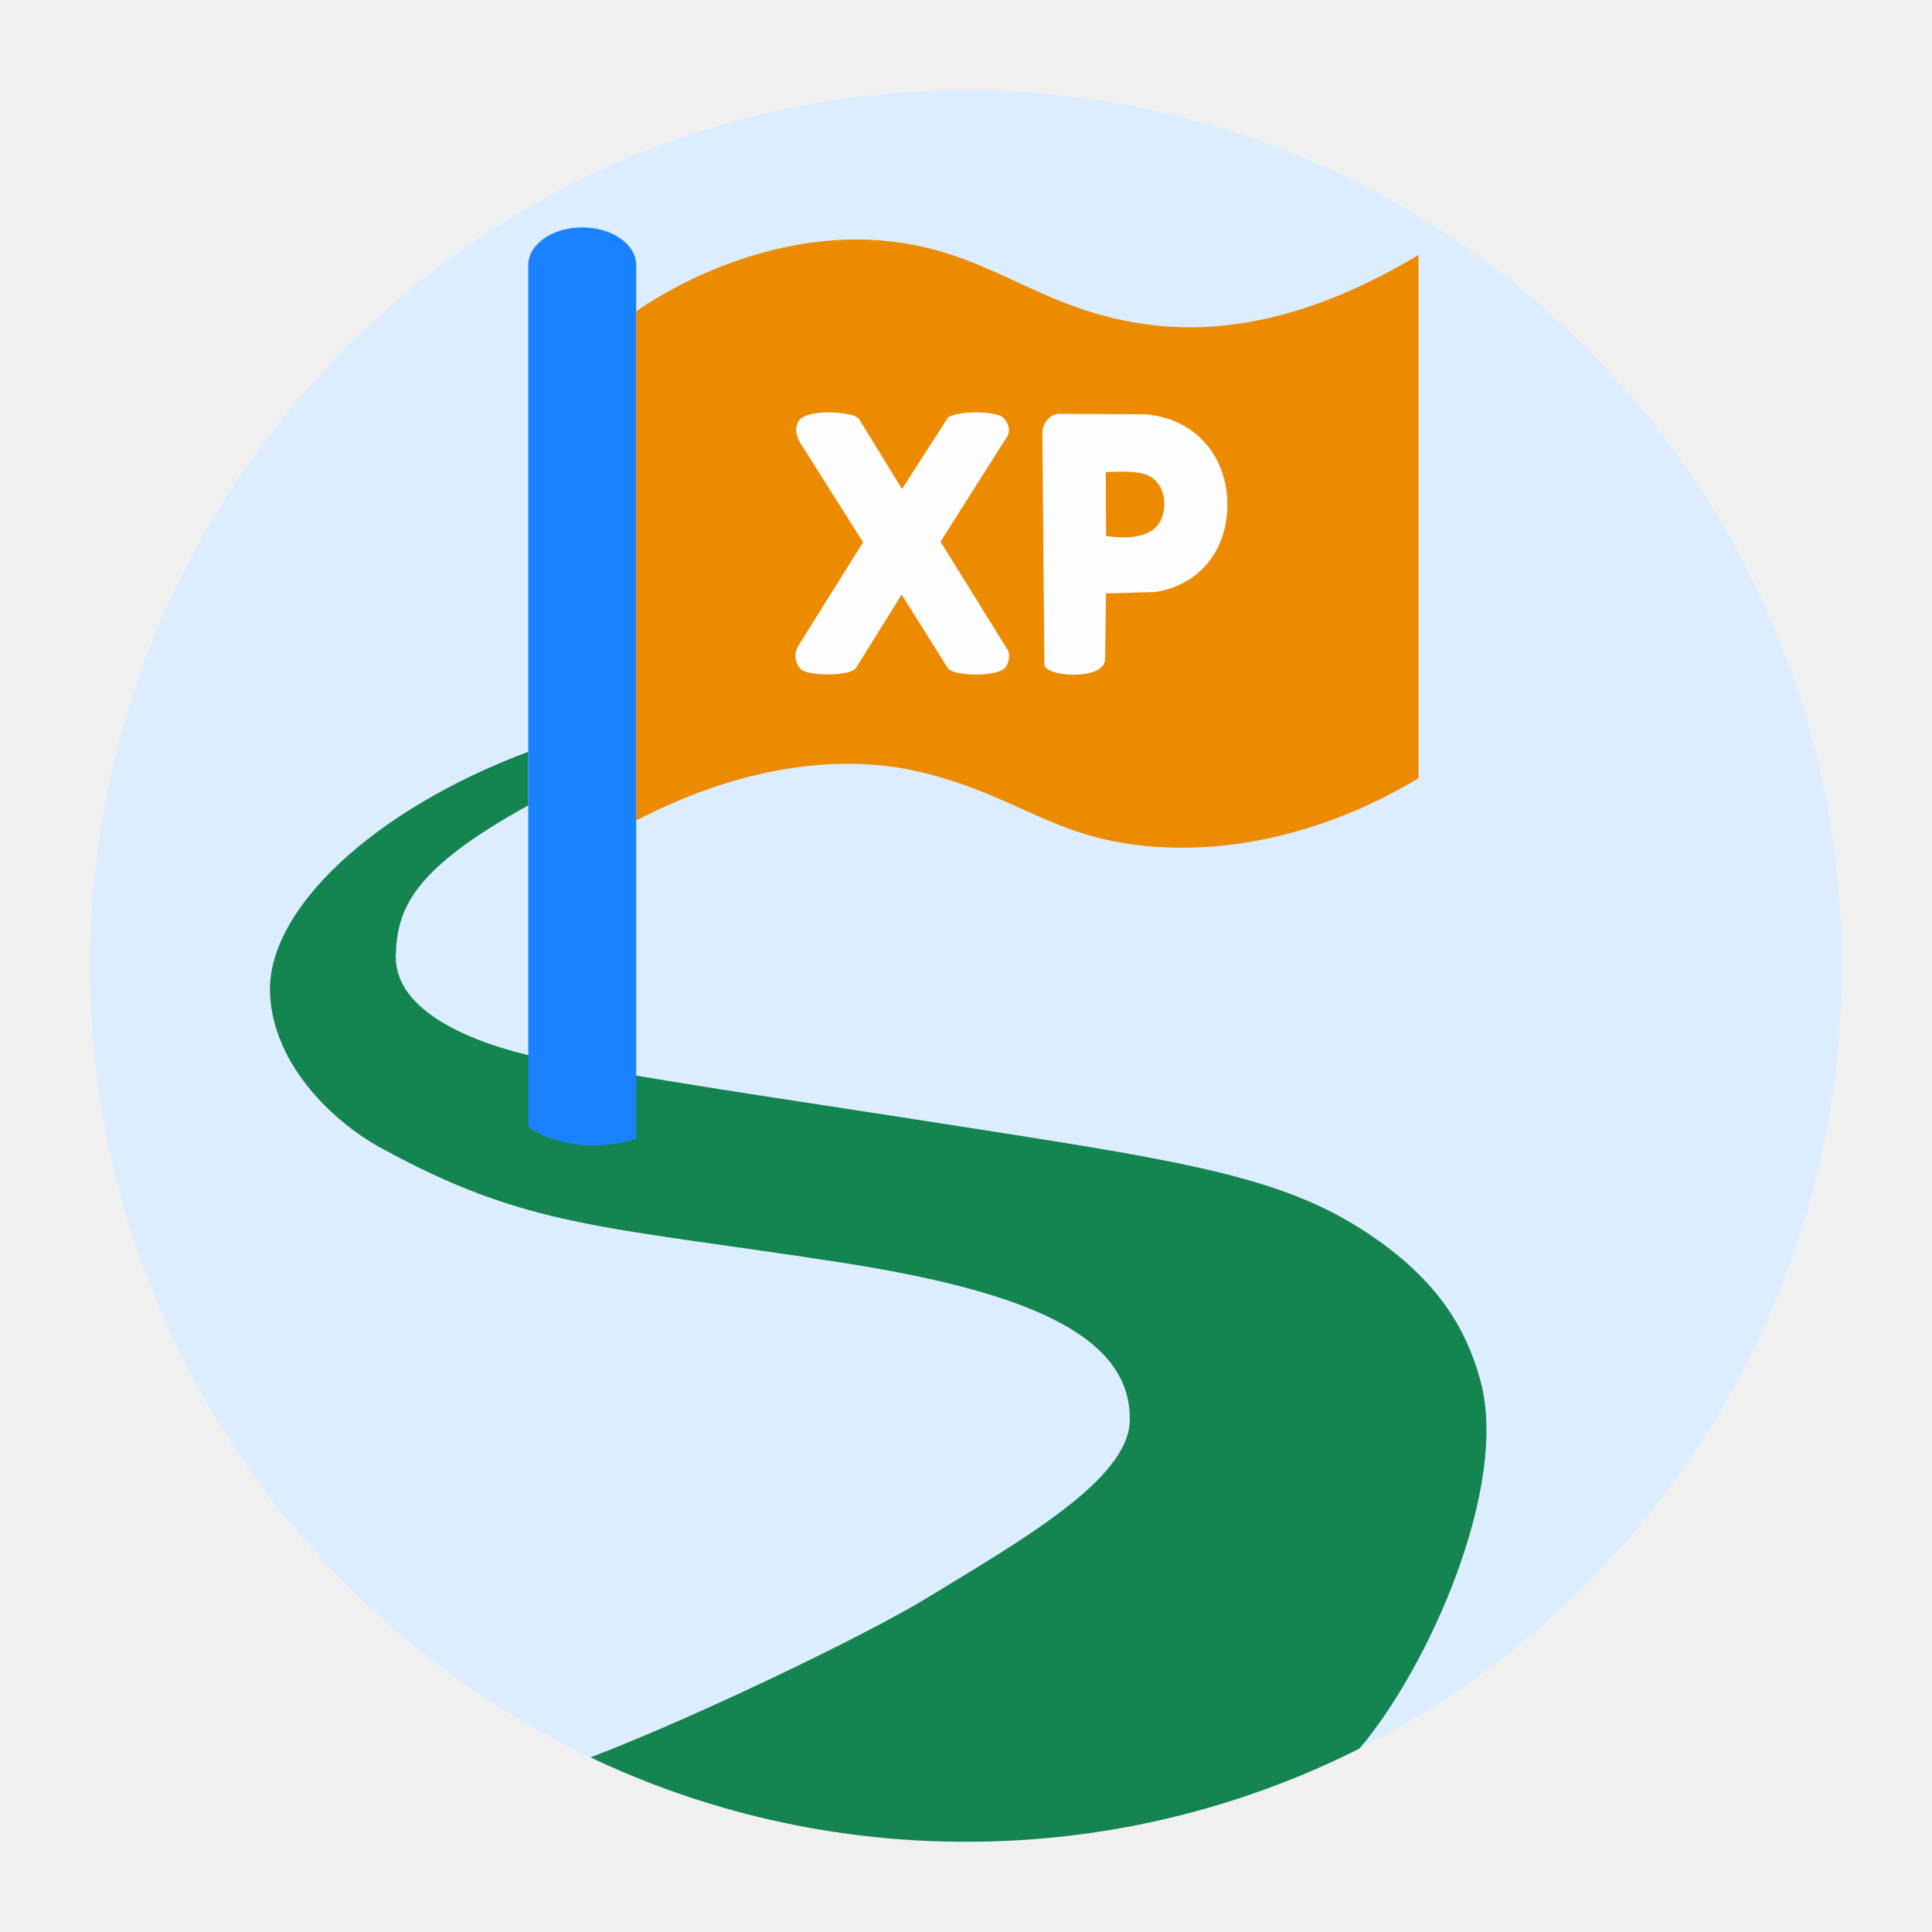
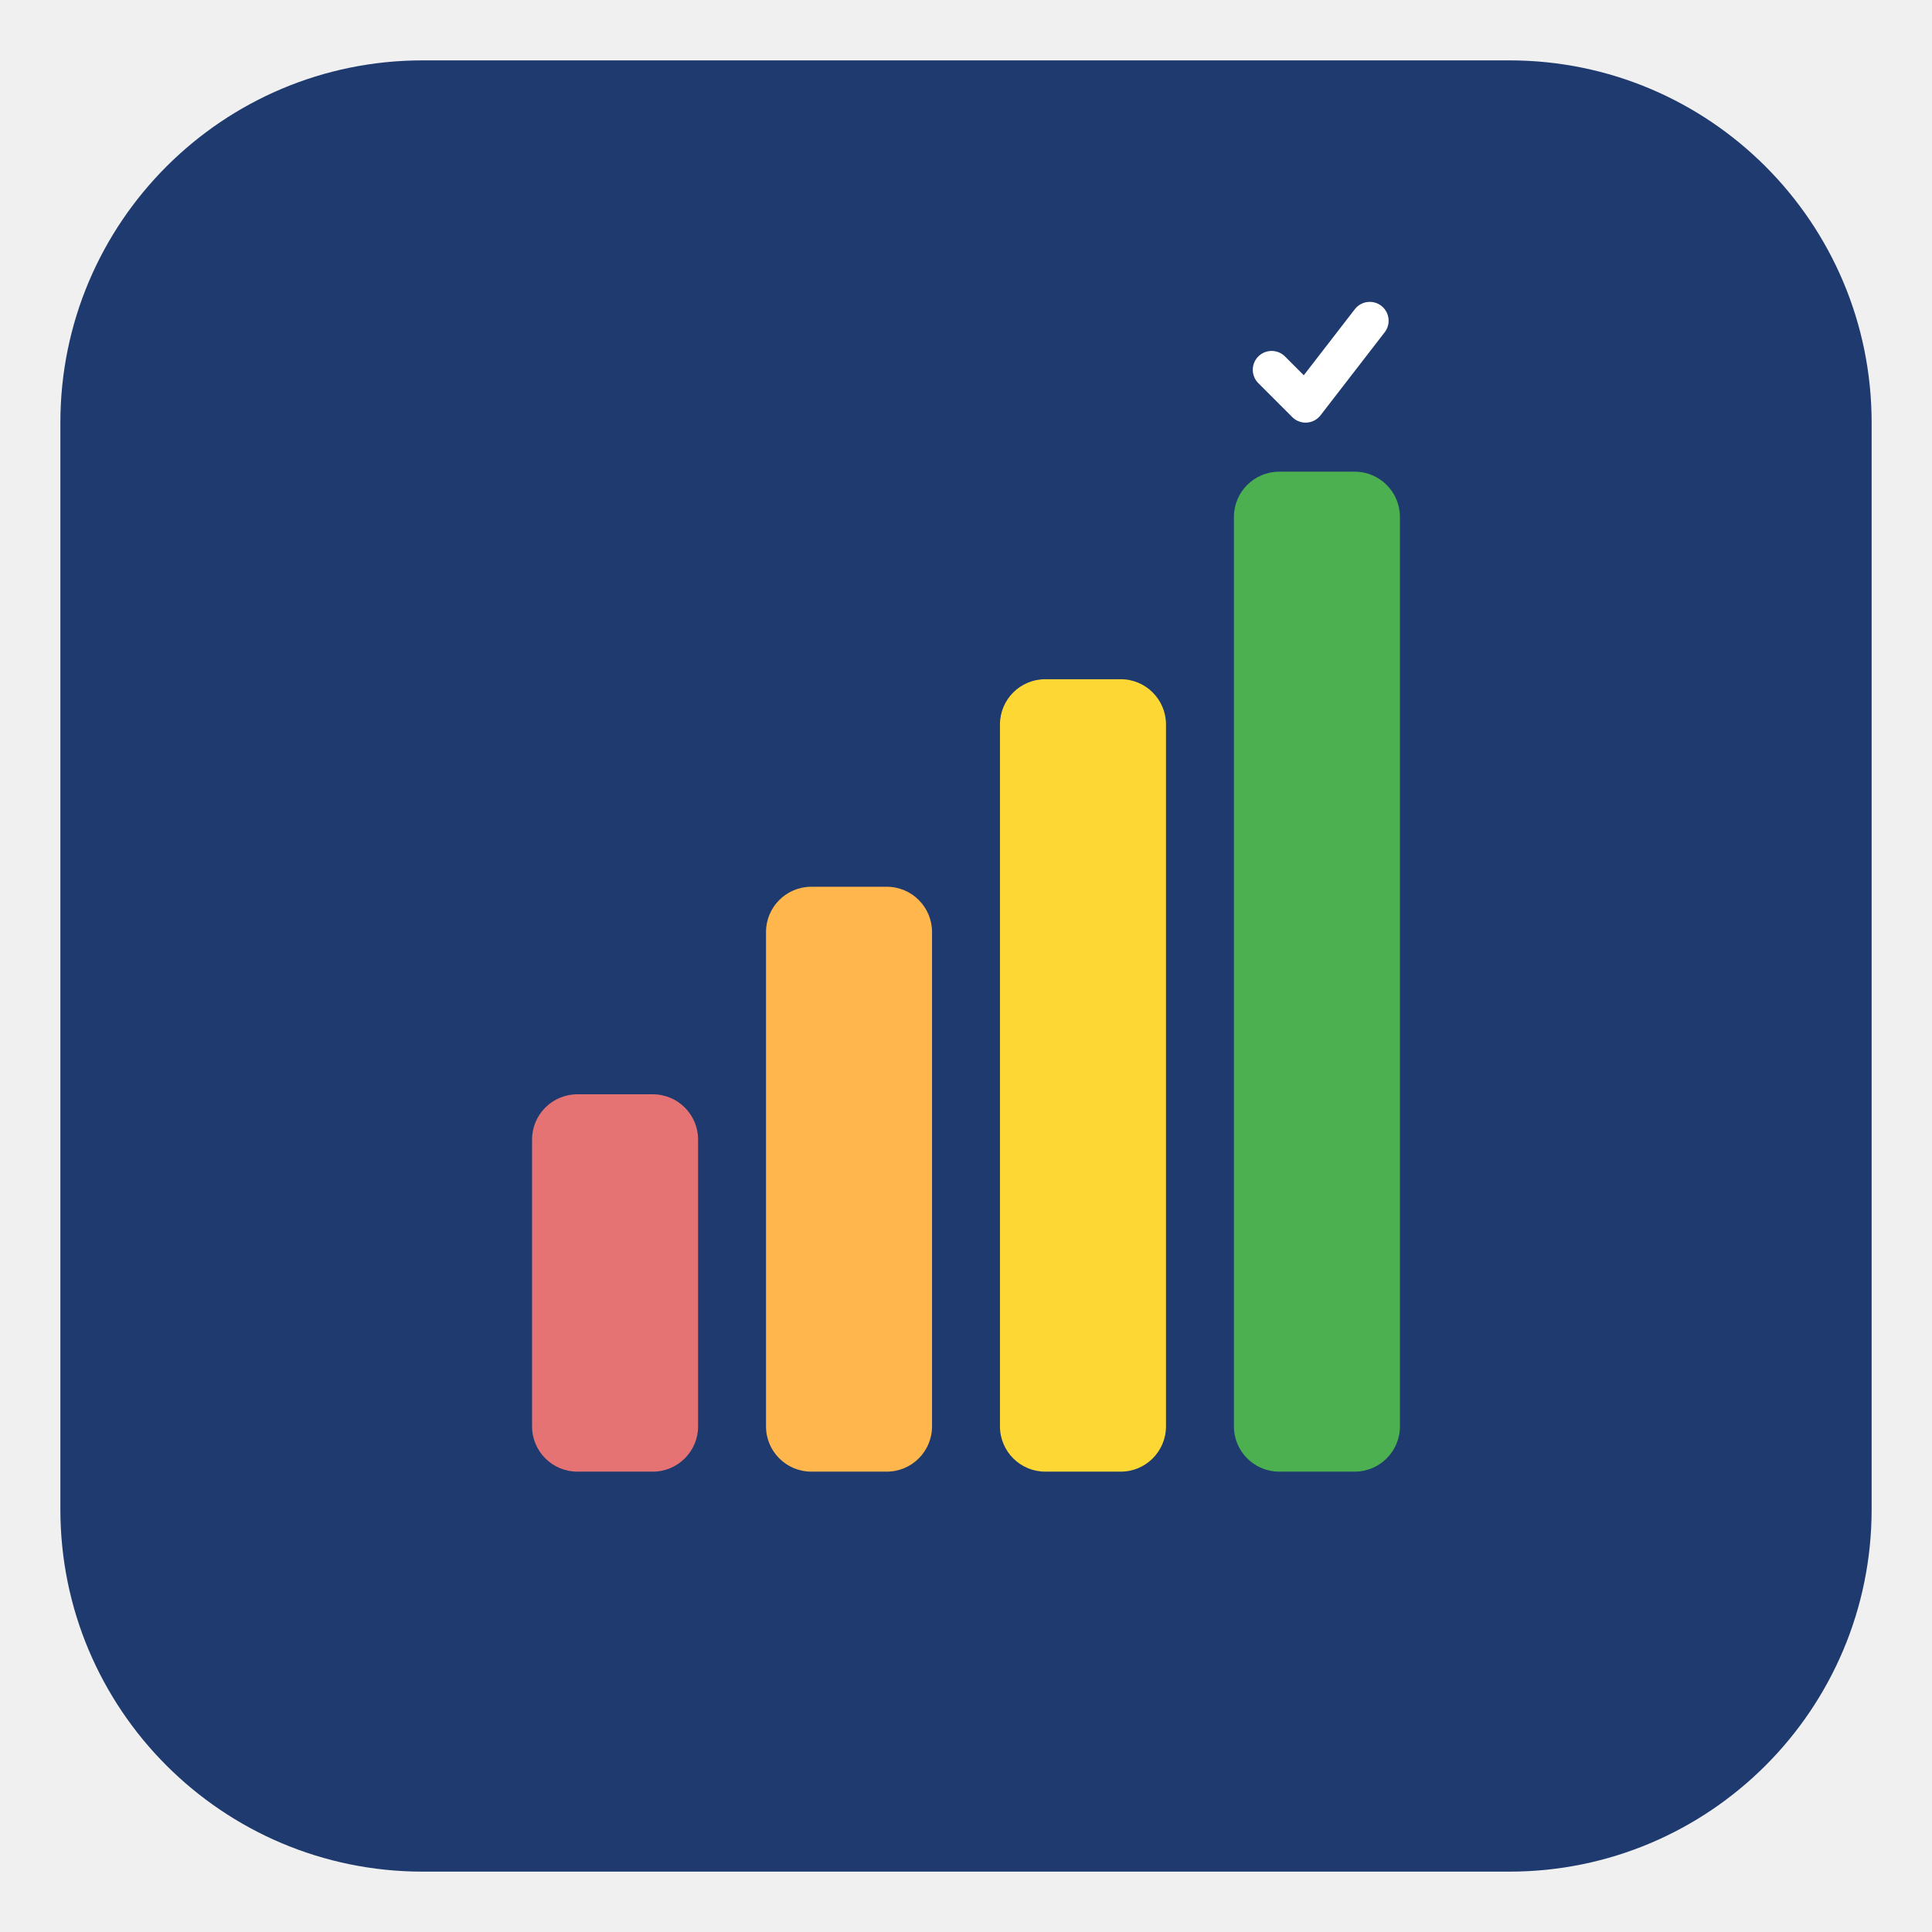
- <svg xmlns="http://www.w3.org/2000/svg" id="a" viewBox="0 0 600 600">
-   <path d="M571.98,300c0-150.21-121.77-271.98-271.98-271.98S28.02,149.79,28.02,300c0,108.48,63.51,202.11,155.37,245.77,32.26-12.32,85.15-37.72,104.69-49.63,29.68-18.1,62.46-36.78,62.79-55.01.49-26.47-32.18-40.2-90.76-49.21-73.35-11.28-96.57-10.51-142.28-35.68-13.38-7.37-32.83-24.78-33.97-47.42-1.32-26.22,32.35-57.46,80.2-75.35v11.05s0,5.61,0,5.61c-36.46,20.06-40.65,32.44-41.14,46.4-.61,17.51,23.74,27.49,44.63,31.94,27.56,5.88,82.01,13.72,118.95,19.51,74.8,11.72,108.37,16.15,135.5,33.24,24.12,15.19,33.16,31.04,37.69,47.29,9.18,32.89-22.21,89.17-37.49,114.53,88.84-44.76,149.78-136.77,149.78-243.03Z" fill="#dcedff" />
-   <path d="M459.69,428.51c-4.53-16.25-13.57-32.1-37.69-47.29-27.12-17.08-60.7-21.52-135.5-33.24-36.94-5.79-91.38-13.63-118.95-19.51-20.9-4.46-45.25-14.44-44.63-31.94.49-13.96,4.68-26.34,41.14-46.4v-5.61s0-11.05,0-11.05c-47.86,17.88-81.53,49.13-80.2,75.35,1.14,22.63,20.59,40.05,33.97,47.42,45.71,25.16,68.93,24.39,142.28,35.68,58.58,9.01,91.25,22.74,90.76,49.21-.34,18.22-33.11,36.9-62.79,55.01-19.54,11.92-72.43,37.31-104.69,49.63,35.34,16.8,74.88,26.21,116.61,26.21,43.95,0,85.46-10.44,122.2-28.95,21.43-25.2,46.67-81.64,37.49-114.53Z" fill="#148451" />
-   <path d="M197.57,254.81V96.67c15.54-10.76,43.45-23.74,73.39-22.16,36.16,1.91,50.59,22.42,87.58,26.53,17.91,1.99,45.45.12,81.98-21.85v162.49c-9.61,5.77-41.1,23.71-80.43,21.37-32.56-1.94-42.66-15.54-73.64-23.15-19.5-4.79-50.48-5.02-88.88,14.92" fill="#ec8a00" />
-   <path d="M312.48,206.98c-2.13,3.49-16.56,3.04-18.15.51l-14.32-22.83-14.19,22.82c-1.57,2.52-14.84,2.64-17.16.3-1.72-1.74-2.24-4.78-.77-7.15l20.14-32.24-19.27-30.45c-1.4-2.21-2.15-4.69-.83-7.07,2.3-4.13,17.43-3.05,18.82-.79l13.38,21.77,14.09-21.9c1.48-2.31,14.71-2.55,17.22-.34,1.21,1.06,2.73,3.78,1.37,5.92l-20.71,32.7,20.84,33.59c.97,1.57.19,4.08-.47,5.15Z" fill="#fdfdfd" />
-   <path d="M355.66,128.66l-26.56-.16c-3.05-.02-5.4,2.98-5.38,6.07l.6,71.74c.03,3.98,18.78,5.2,18.88-1.62l.28-20.39,15.4-.45c13.77-2.19,22.19-13.11,22.3-26.79.12-15.29-9.91-27.15-25.52-28.39ZM356.18,165.58c-4.01,1.74-8.53,1.37-12.68.91l-.07-19.87c4.08-.11,8.02-.45,11.8.56,4.13,1.1,6.14,5.03,6.32,8.49.2,3.91-1.02,8.03-5.37,9.92Z" fill="#fdfdfd" />
-   <path d="M180.81,70.63c-9.25,0-16.75,5.23-16.75,11.67v267.71c1.93,1.34,5.86,3.68,11.93,4.92,4,.82,7.77.93,11.03.71,5.3-.36,9.25-1.57,10.55-2V82.3c0-6.45-7.5-11.67-16.75-11.67Z" fill="#1a82ff" />
+ <svg xmlns="http://www.w3.org/2000/svg" viewBox="0 0 512 512" width="512" height="512">
+   <rect x="16" y="16" width="480" height="480" rx="96" ry="96" fill="#1F3A6E" />
+   <rect x="141" y="290" width="44" height="100" rx="12" fill="#E57373" />
+   <rect x="203" y="235" width="44" height="155" rx="12" fill="#FFB74D" />
+   <rect x="265" y="180" width="44" height="210" rx="12" fill="#FDD835" />
+   <rect x="327" y="125" width="44" height="265" rx="12" fill="#4CAF50" />
+   <path d="M 337 98 L 346 107 L 363 85" fill="none" stroke="#FFFFFF" stroke-width="10" stroke-linecap="round" stroke-linejoin="round" />
</svg>
